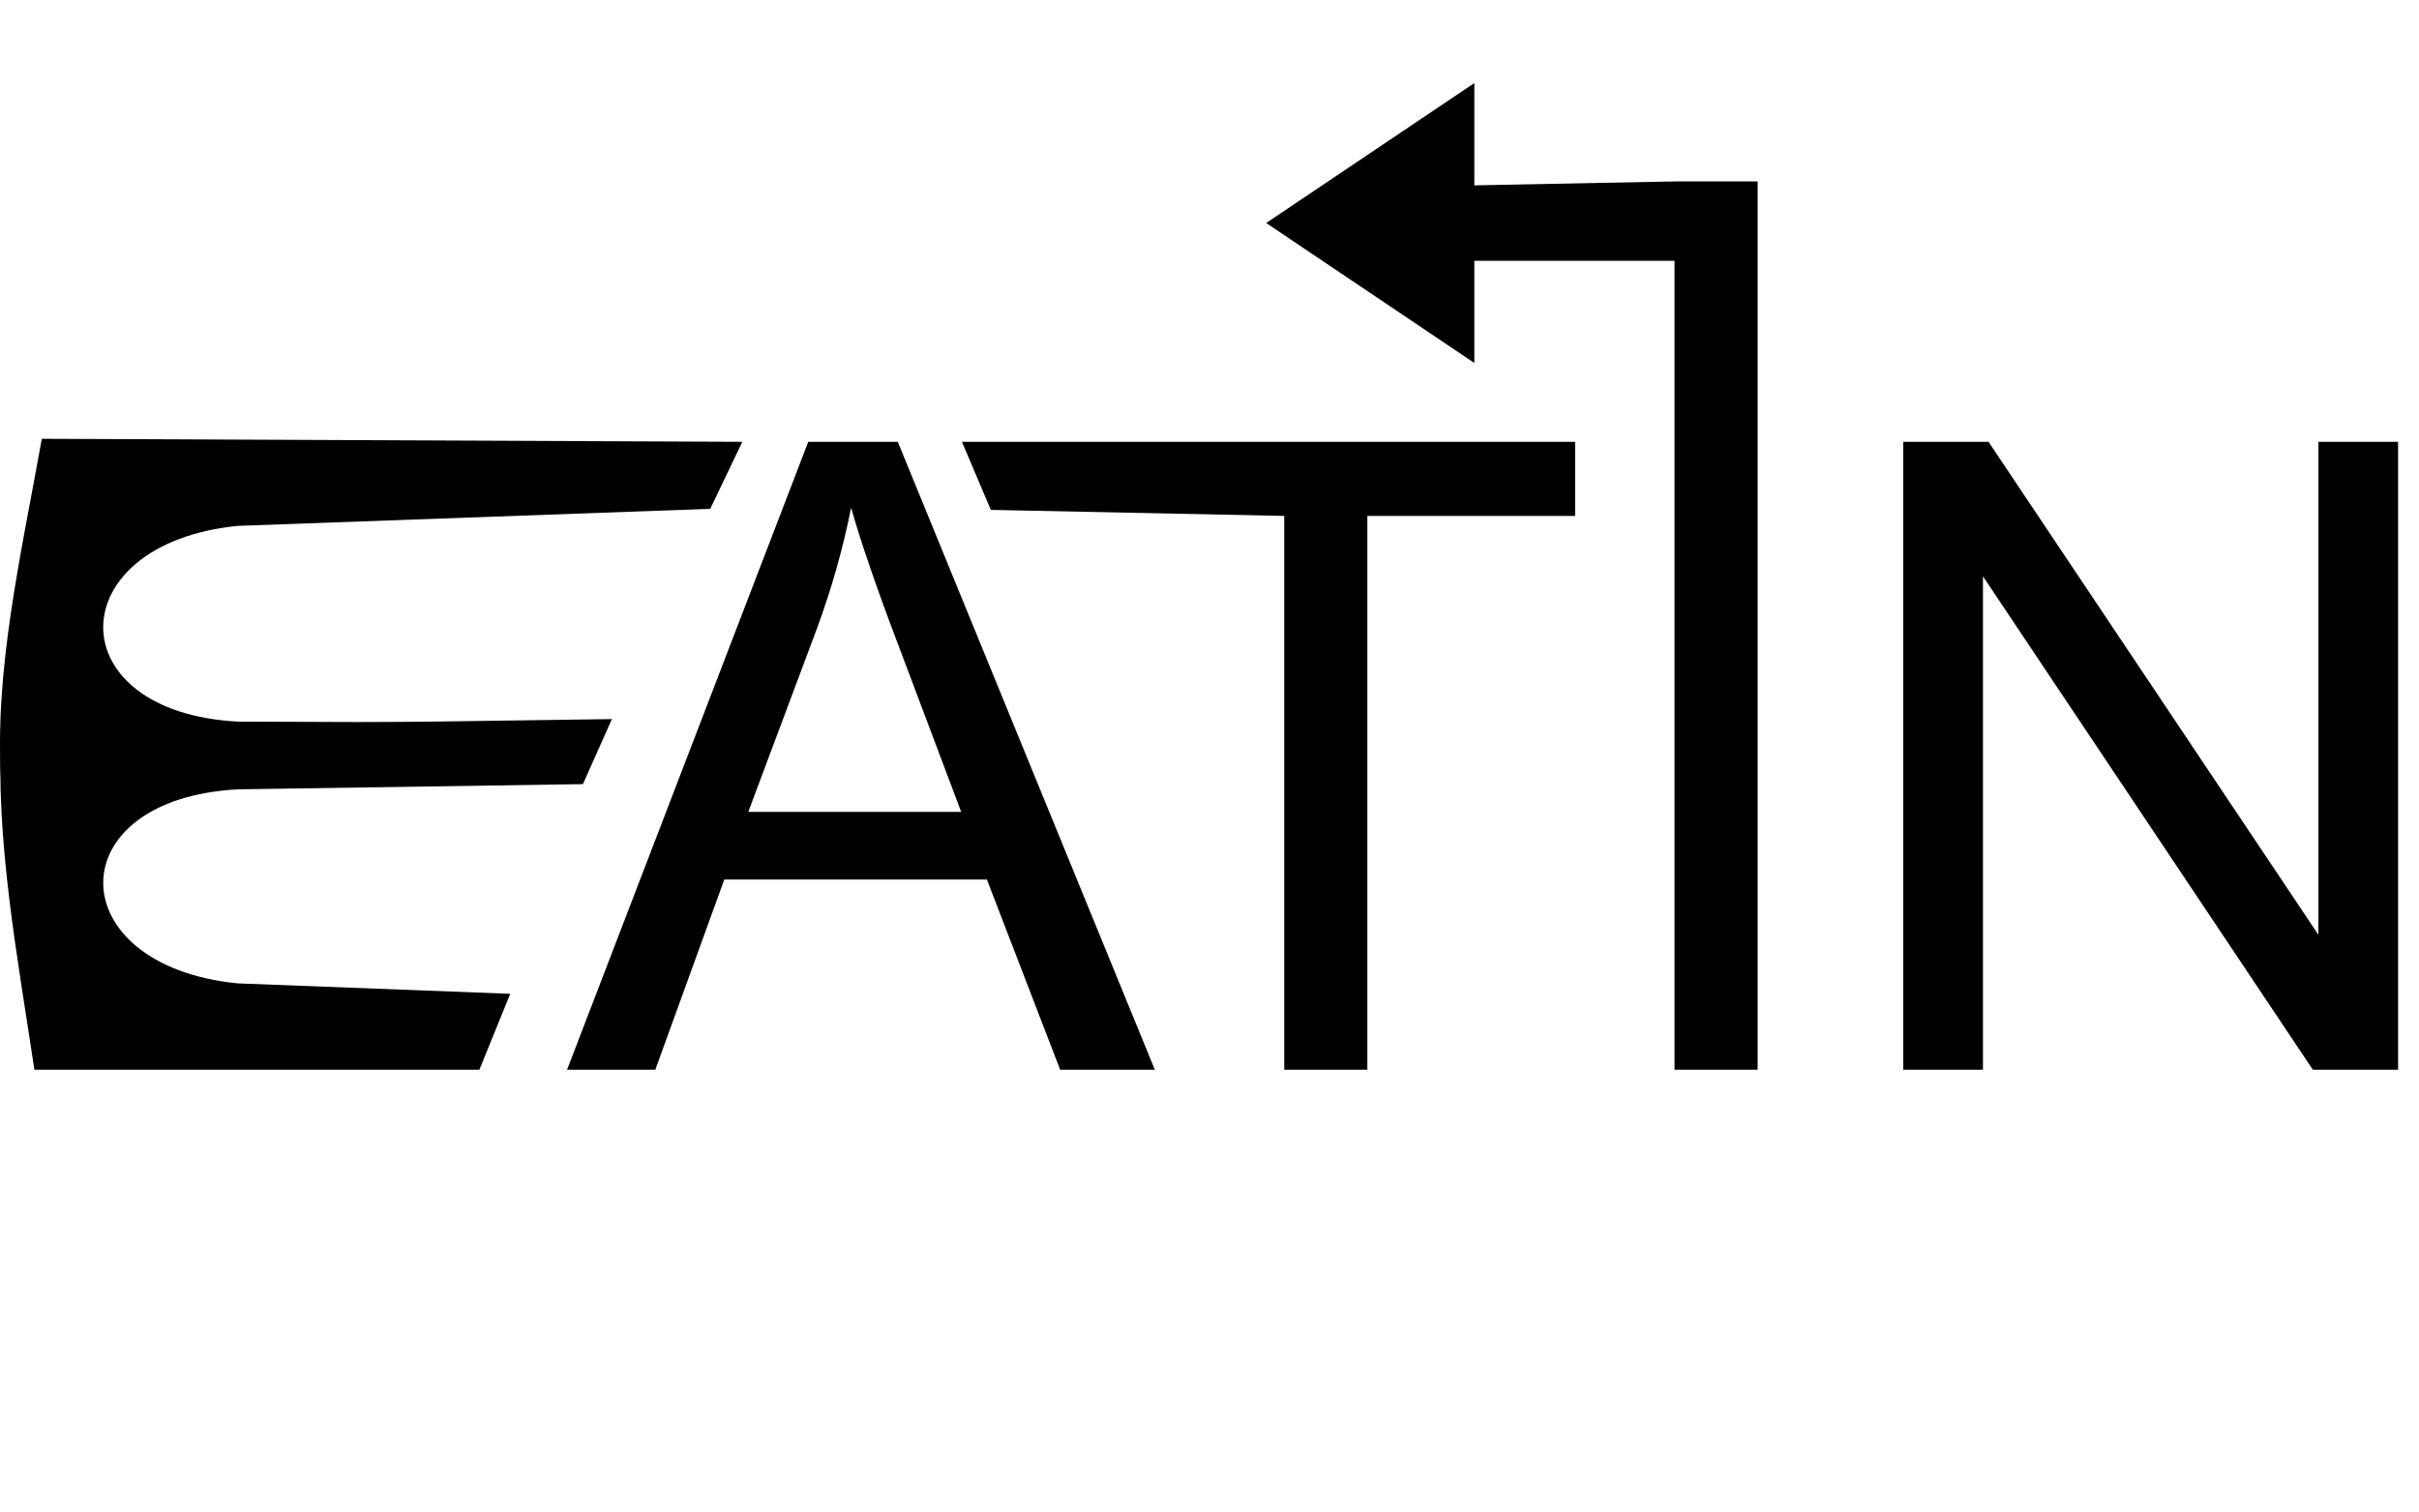
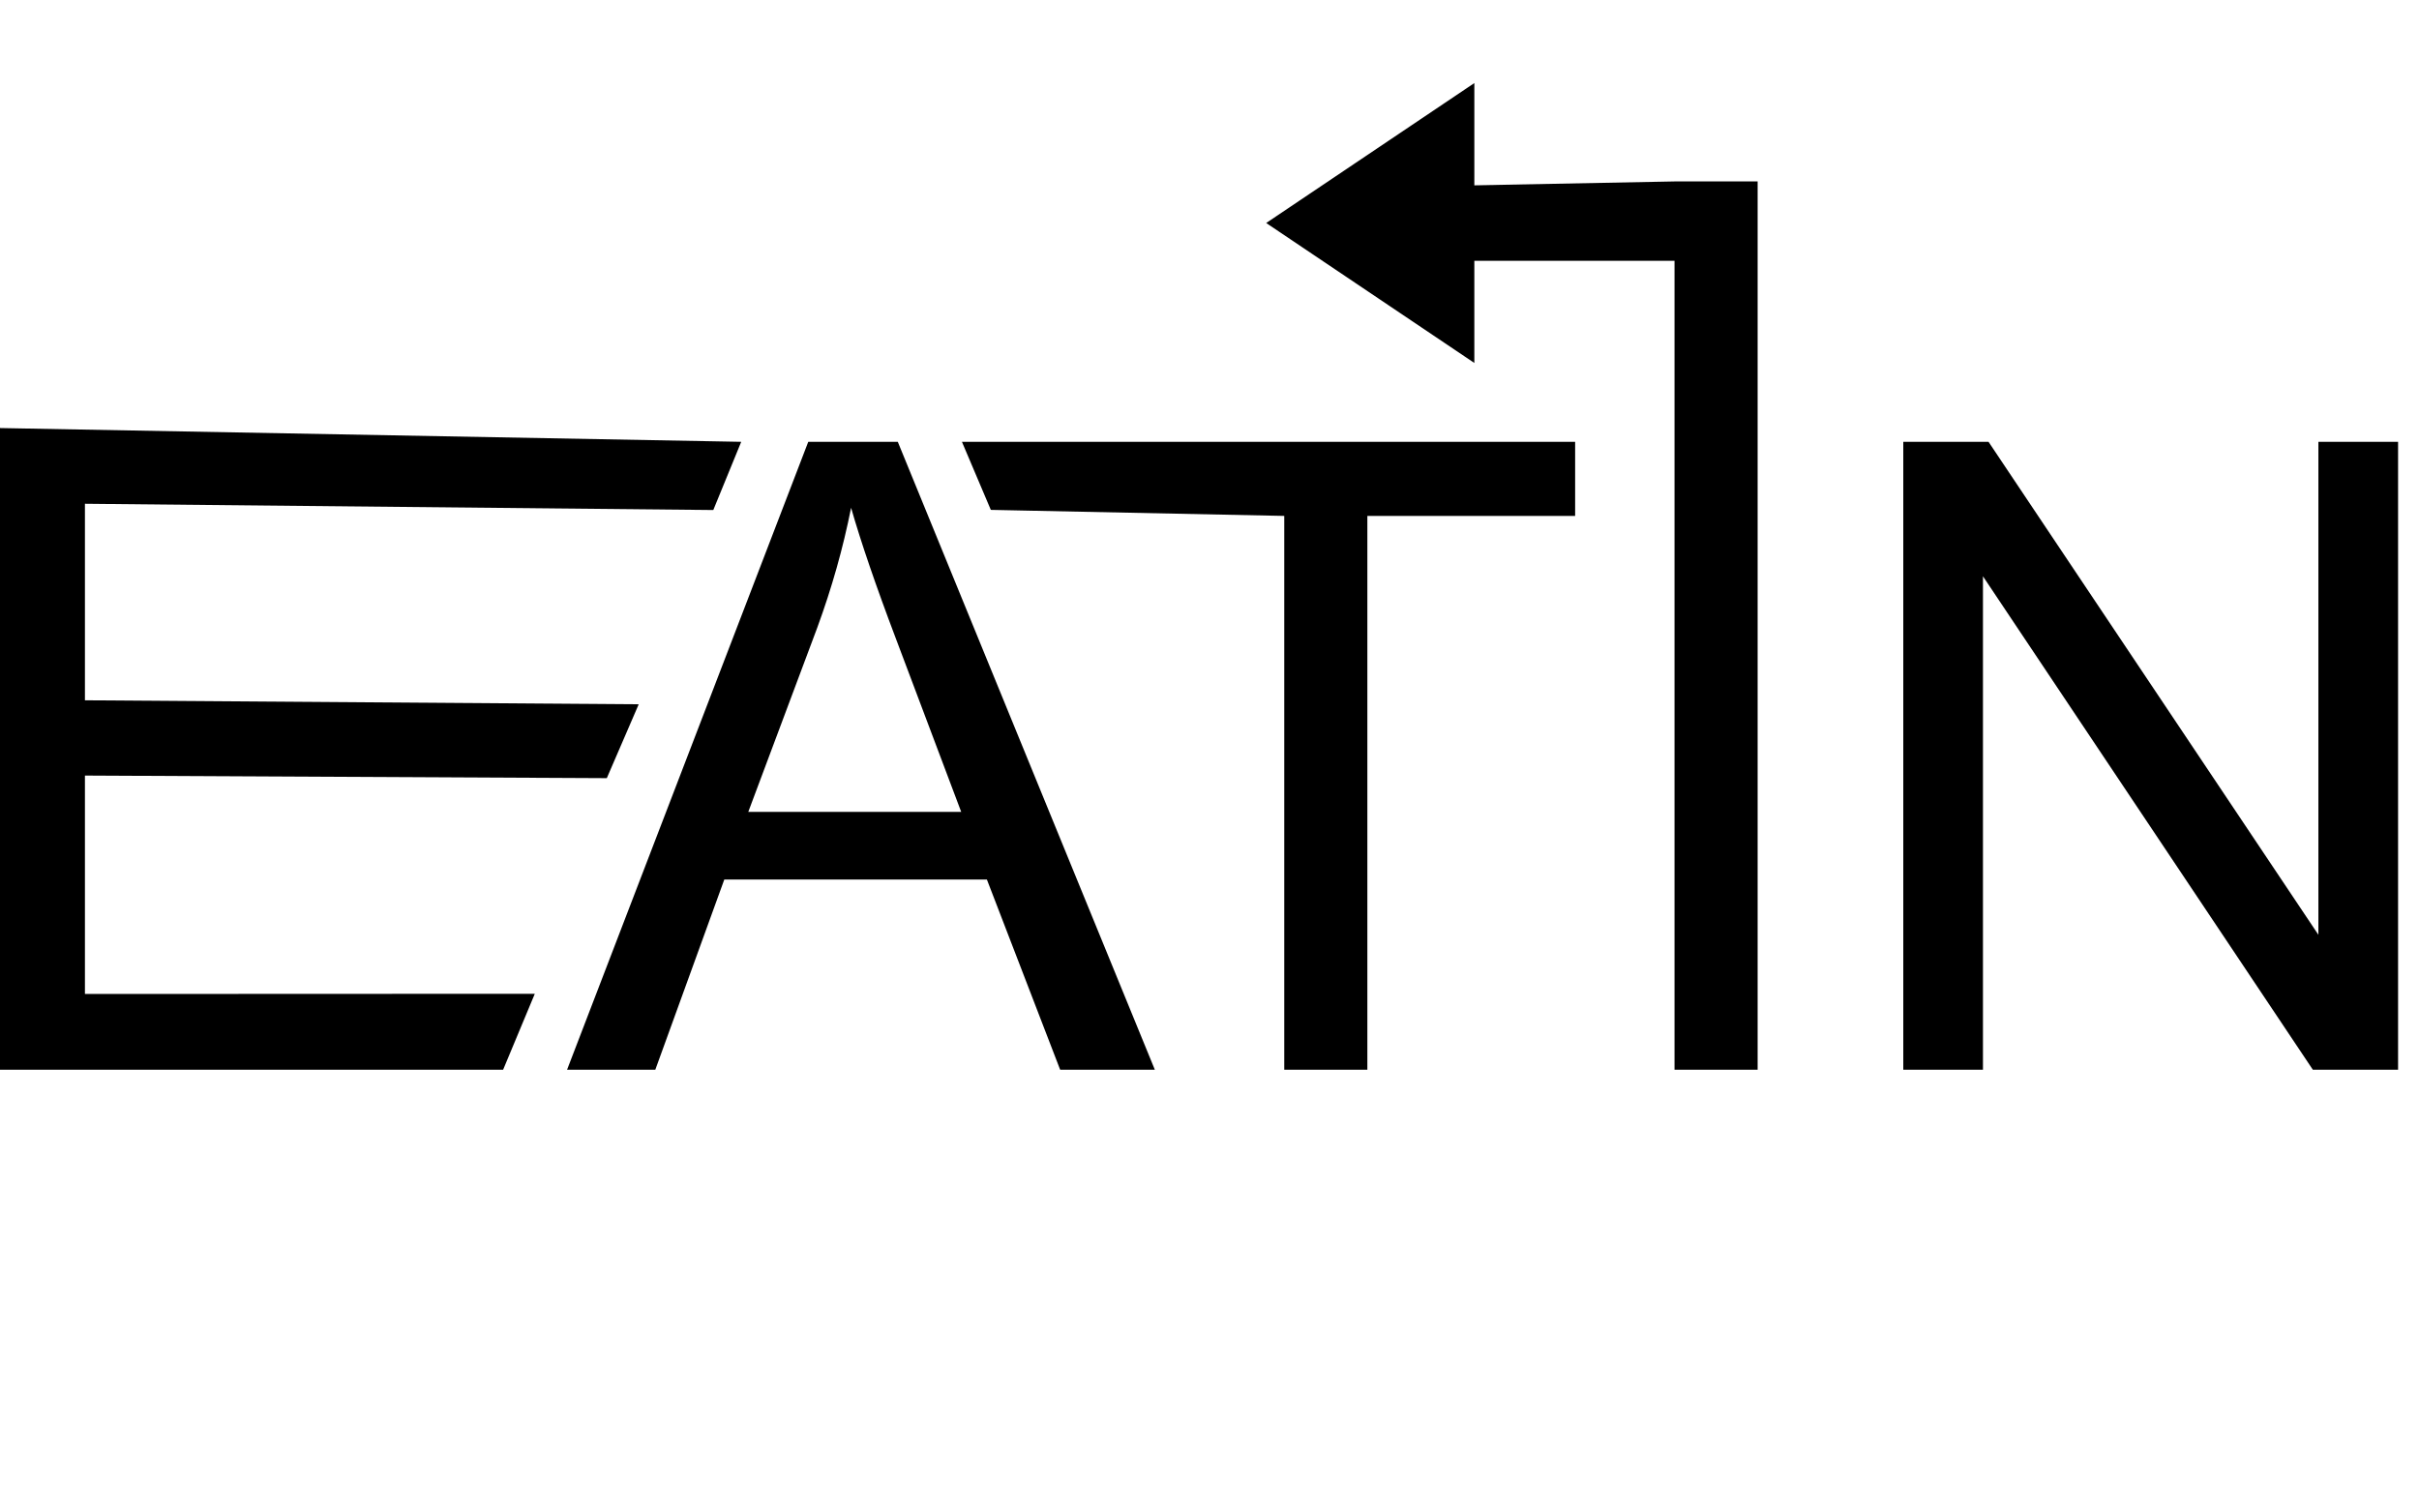
<svg xmlns="http://www.w3.org/2000/svg" width="100%" height="100%" viewBox="0 0 1280 800" version="1.1" xml:space="preserve" style="fill-rule:evenodd;clip-rule:evenodd;stroke-linejoin:round;stroke-miterlimit:1.414;">
  <g>
    <path d="M300.063,566.158l127.621,-332.316l47.377,0l136.009,332.316l-50.097,0l-38.763,-100.647l-138.955,0l-36.496,100.647l-46.696,0Zm95.886,-136.463l112.661,0l-34.683,-92.032c-10.578,-27.958 -18.436,-50.928 -23.575,-68.912c-4.231,21.308 -10.2,42.465 -17.907,63.471l-36.496,97.473Z" style="fill-rule:nonzero;" />
    <path d="M679.556,566.158l0,-293.1l-155.269,-3.194l-15.286,-36.022l324.472,0l0,39.216l-109.941,0l0,293.1l-43.976,0Z" style="fill-rule:nonzero;" />
    <path d="M886.063,566.158l0,-428.122l-133.508,0.016l0.317,-39.435l133.191,-2.587l43.976,0l0,470.128l-43.976,0Z" style="fill-rule:nonzero;" />
    <path d="M1007.11,566.158l0,-332.316l45.109,0l174.545,260.911l0,-260.911l42.163,0l0,332.316l-45.11,0l-174.545,-261.138l0,261.138l-42.162,0Z" style="fill-rule:nonzero;" />
  </g>
  <path d="M670.003,118.029l110.14,-74.066l-0.005,148.14l-110.135,-74.074Z" />
-   <g>
-     <path d="M0.723,415.013c-4.145,-59.249 10.412,-121.277 21.407,-182.775l370.664,1.604l-16.966,35.464l-250.127,9.027c-94.302,9.531 -95.399,98.693 0.46,103.614l149.248,0.52l0.581,32.546l-275.267,0Z" style="fill-rule:nonzero;" />
-   </g>
-   <g>
-     <path d="M0.723,384.987c-3.287,58.872 8.338,120.198 17.475,181.171l235.473,0l16.311,-40.161l-144.281,-5.53c-94.302,-9.448 -95.399,-97.826 0.46,-102.704l182.295,-2.75l15.321,-34.421l-319.239,4.395l-3.815,0Z" style="fill-rule:nonzero;" />
-   </g>
+   <path d="M0,566.158l0,-339.609l392.213,7.293l-14.778,36.097l-332.494,-3.313l0,104.014l293.027,2.118l-16.88,39.092l-276.147,-1.366l0,115.597l238.047,-0.1l-16.758,40.177l-266.23,0Z" style="fill-rule:nonzero;" />
</svg>
